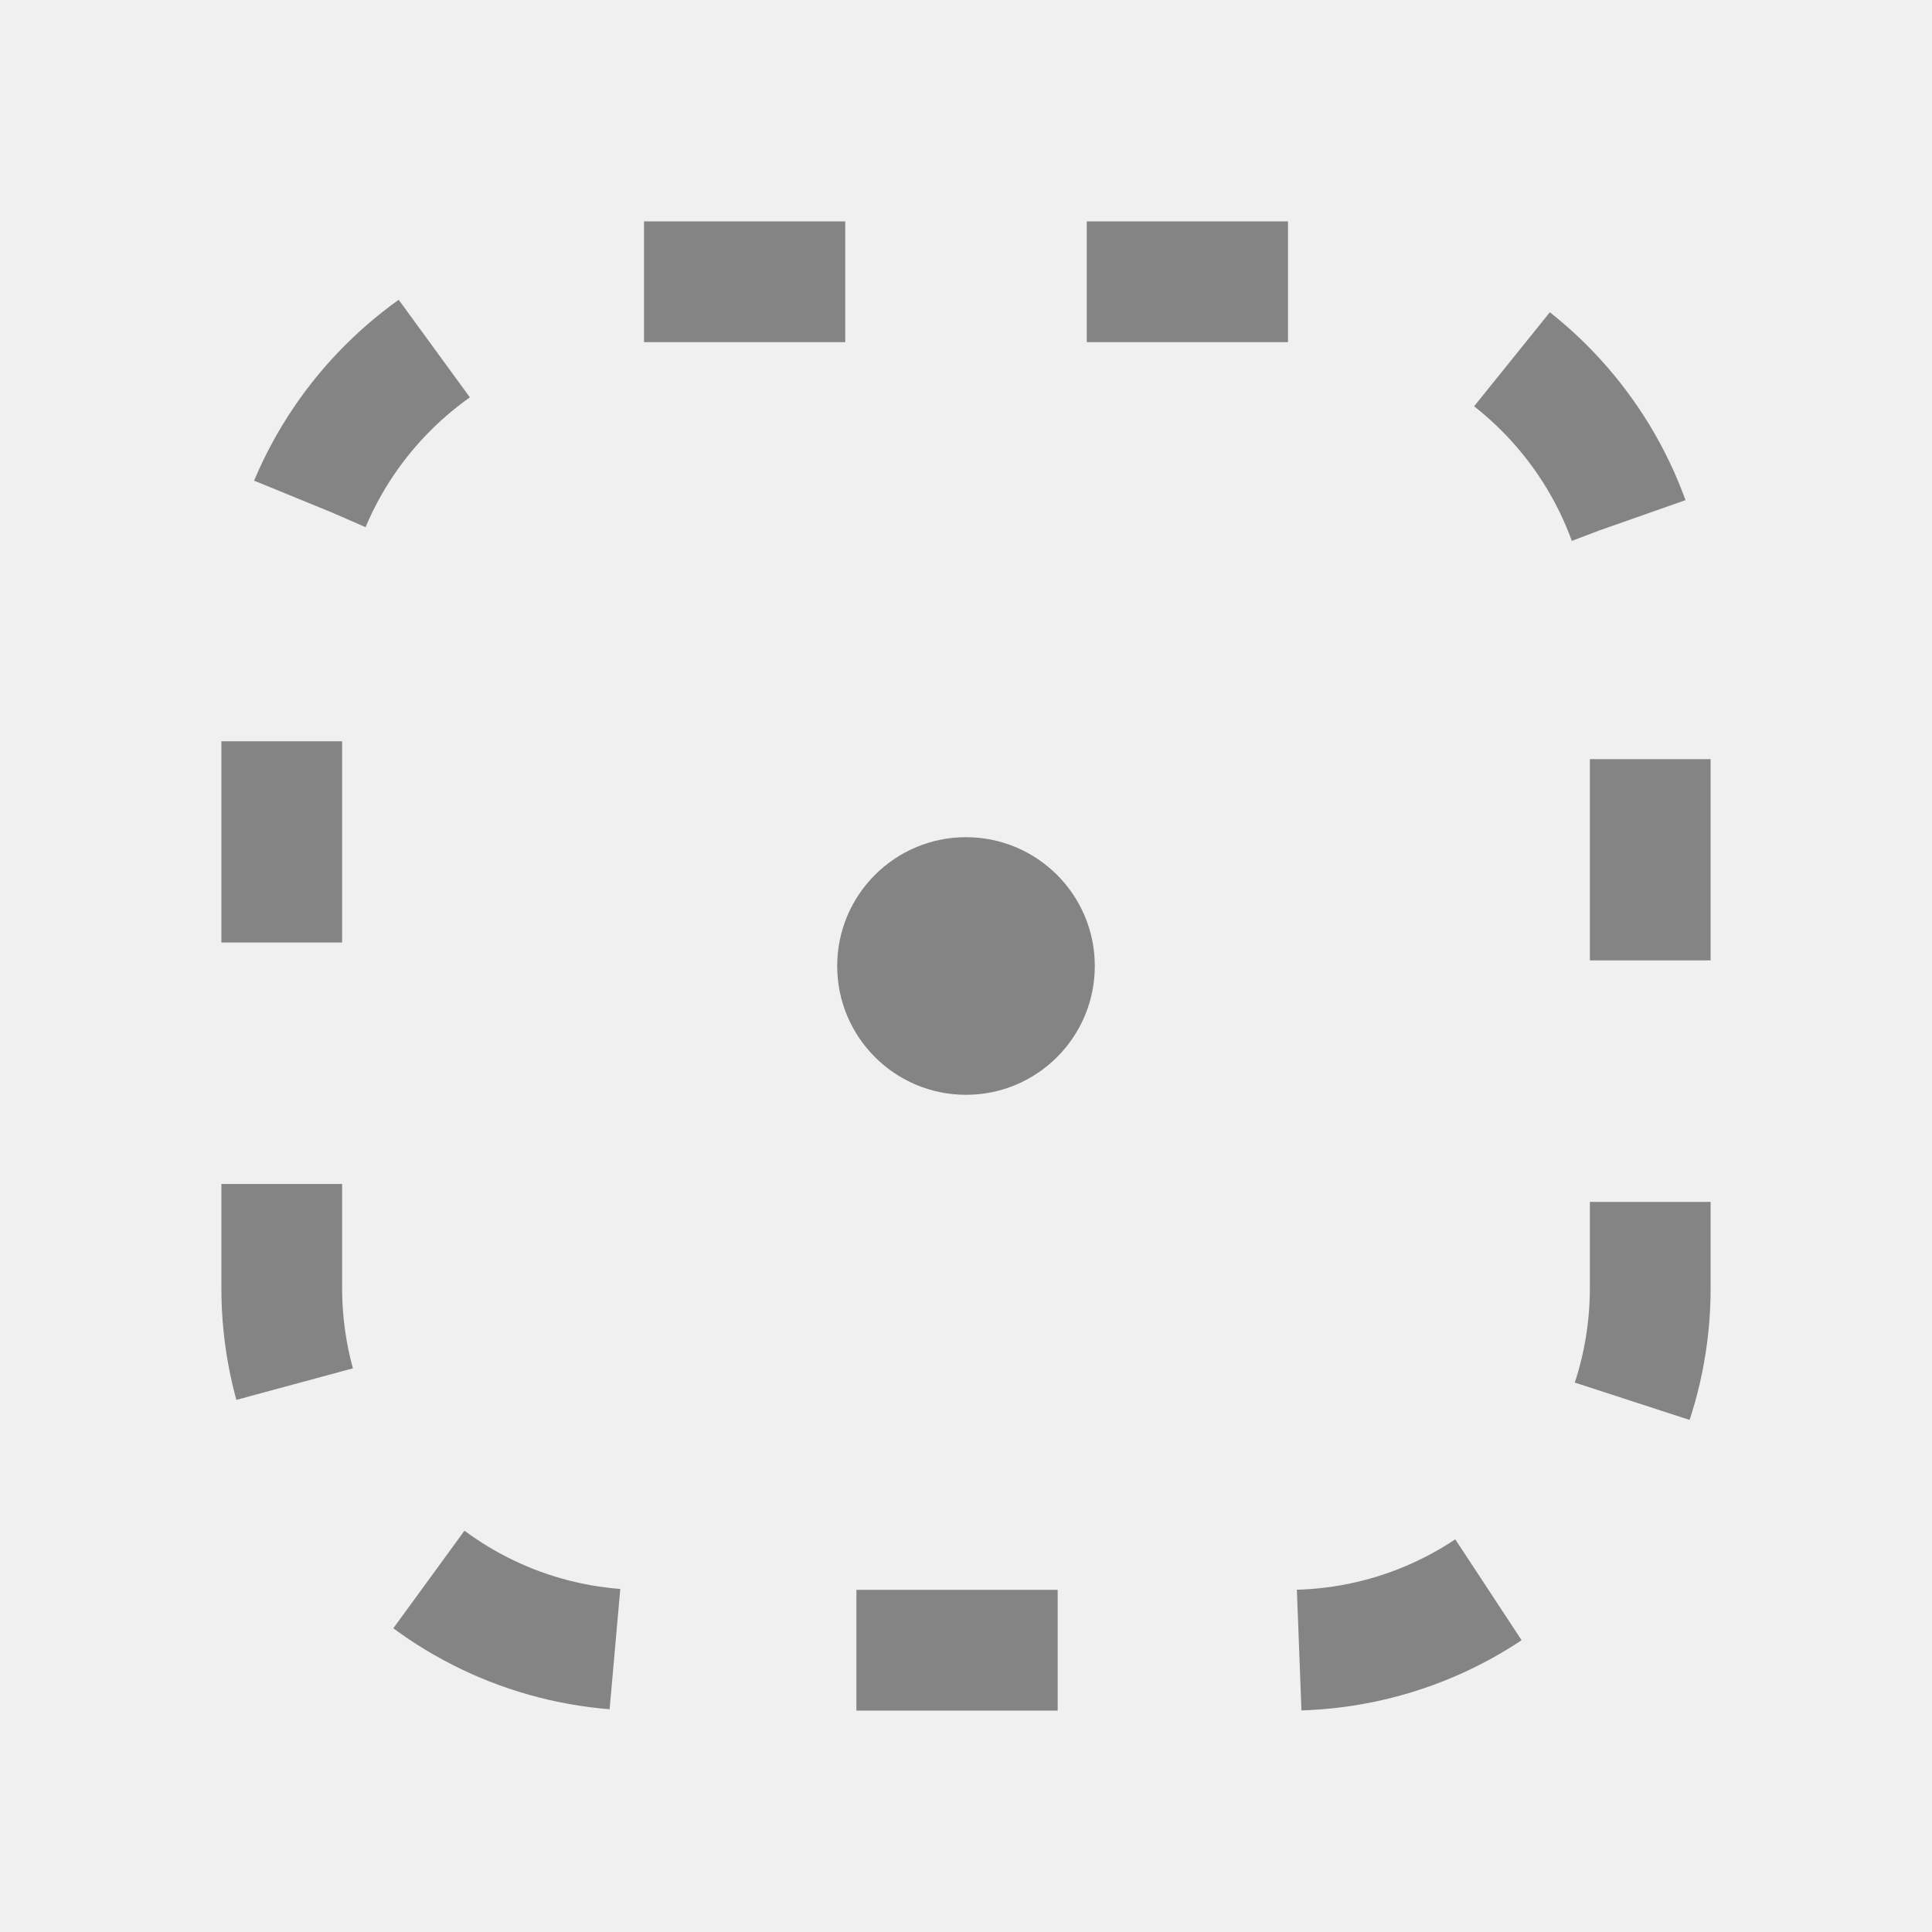
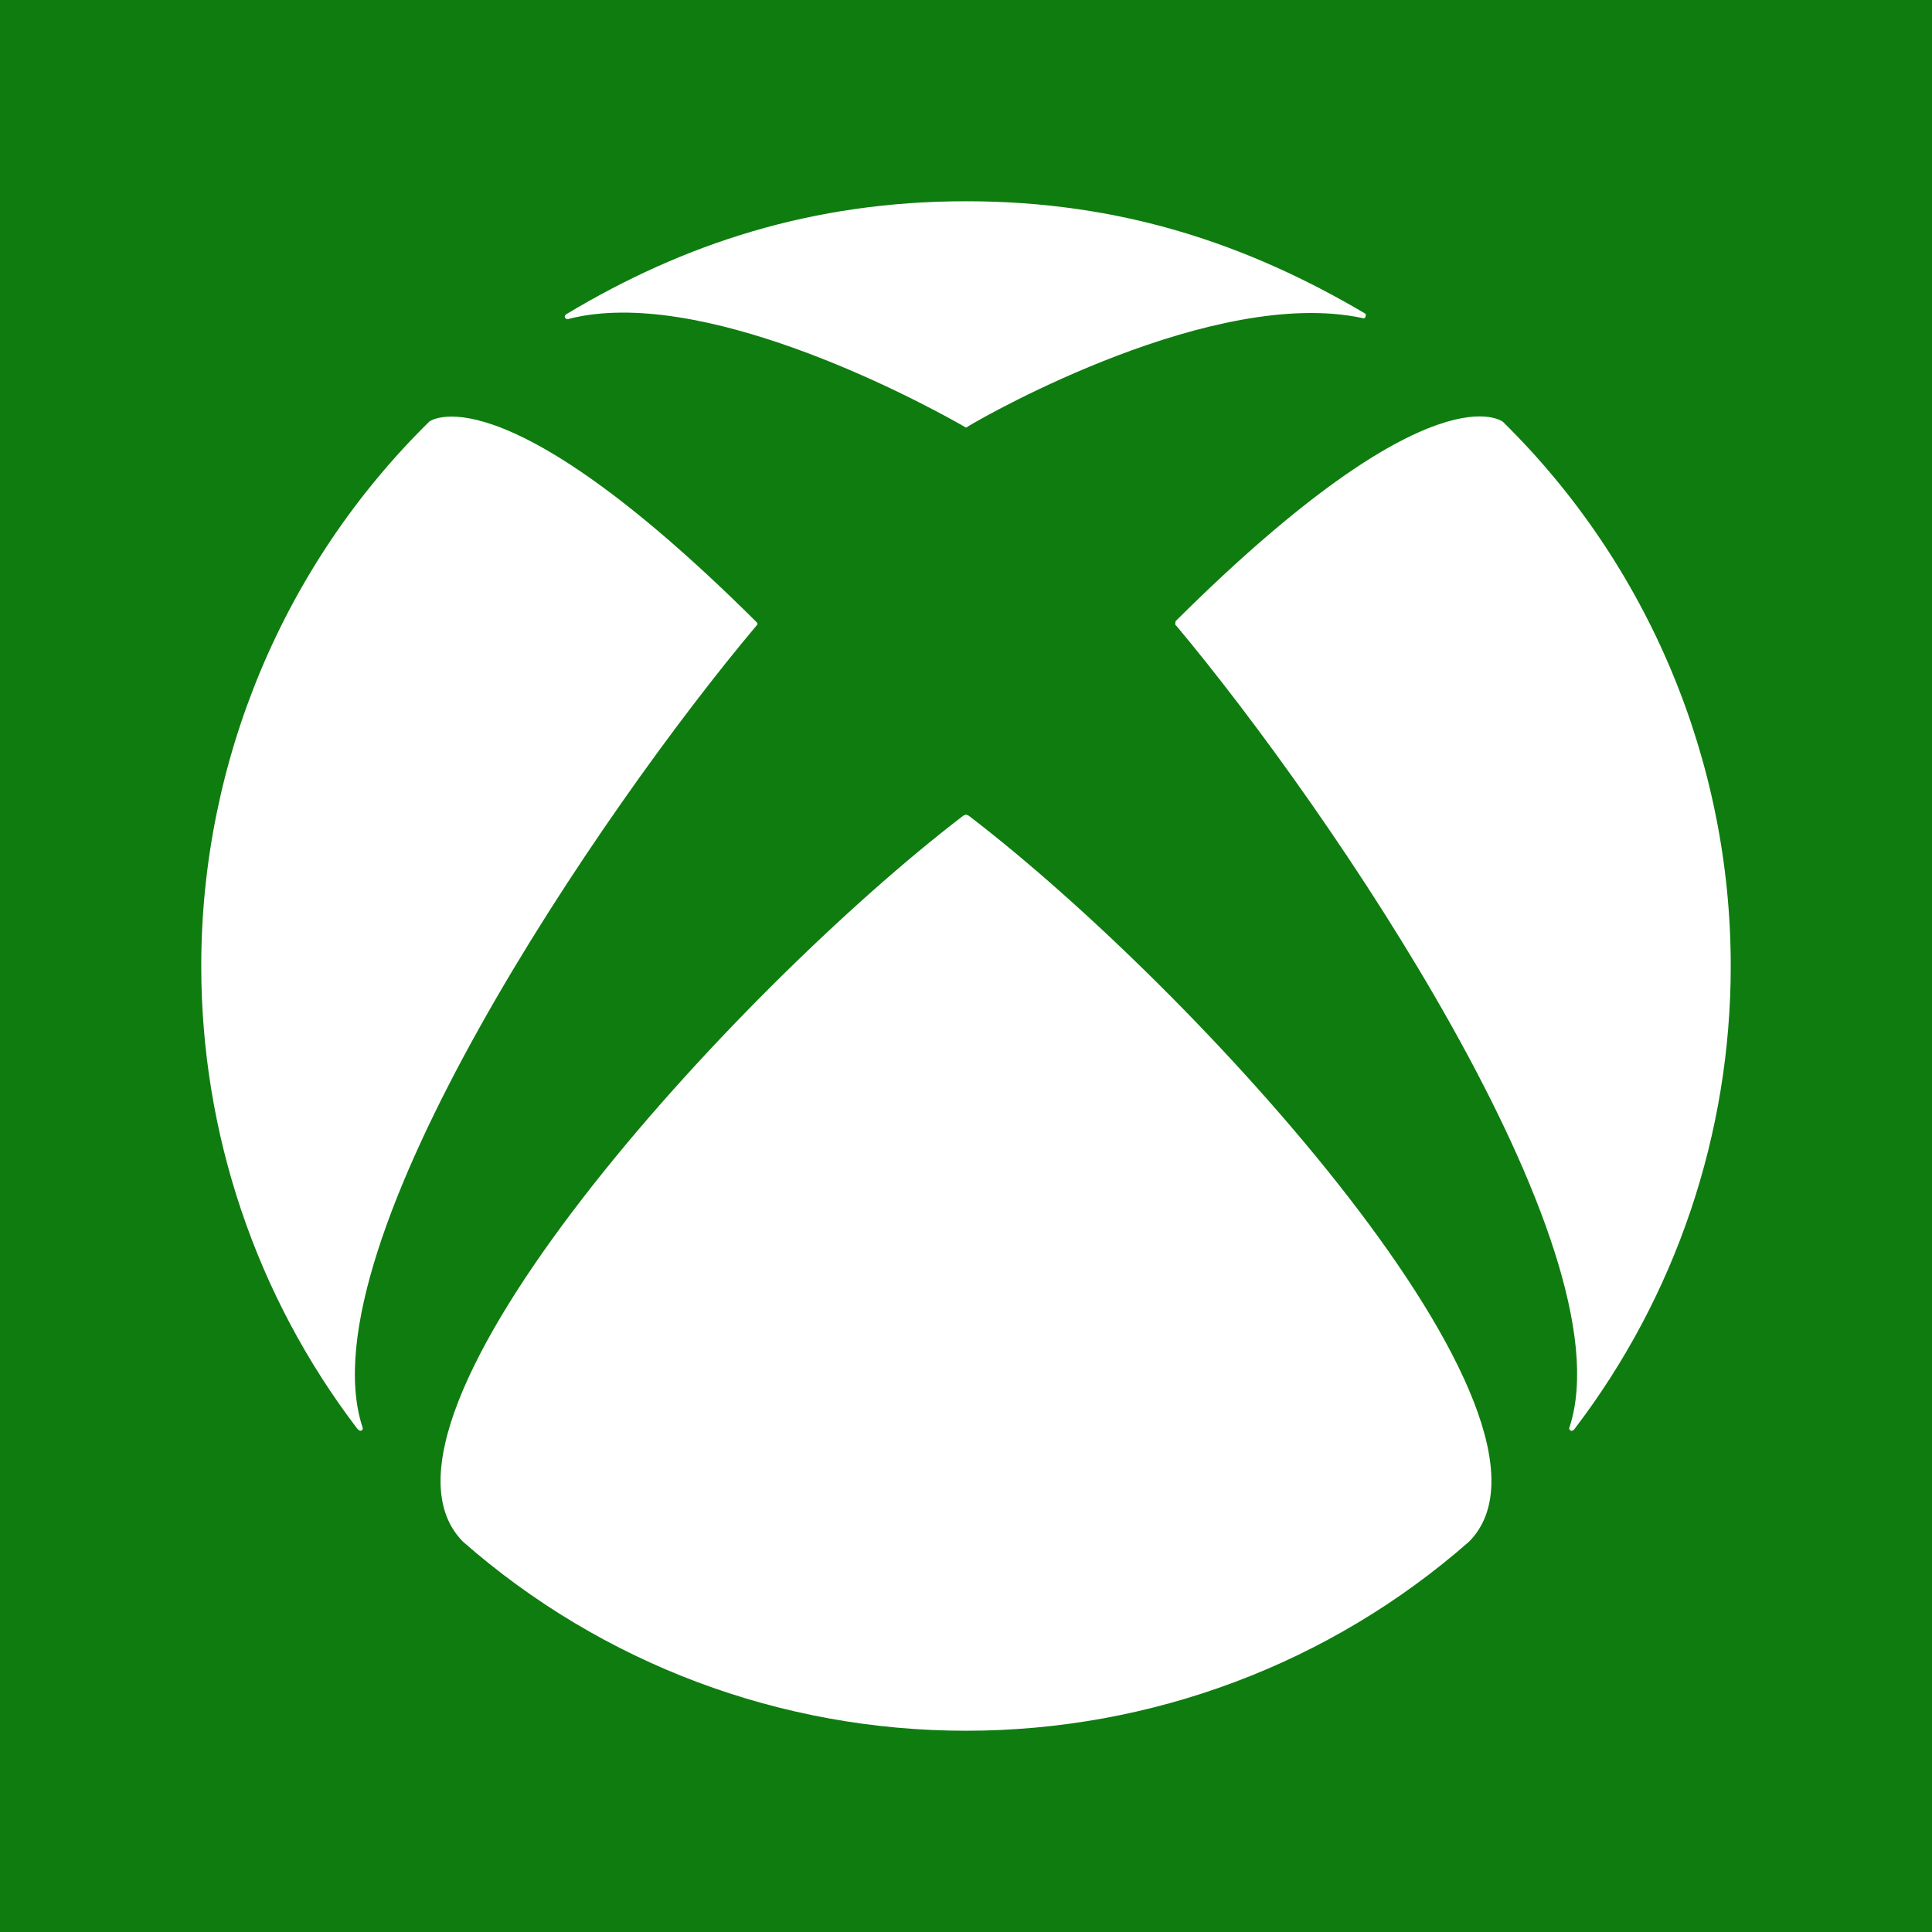
- <svg xmlns="http://www.w3.org/2000/svg" viewBox="0 0 24 24" data-placeholder="true">
-   <rect x="3.5" y="3.5" width="17" height="17" rx="4.5" fill="none" stroke="currentColor" stroke-width="1.5" stroke-dasharray="2.5 3" opacity=".45" />
-   <circle cx="12" cy="12" r="1.6" fill="currentColor" opacity=".45" />
+ <svg xmlns="http://www.w3.org/2000/svg" viewBox="0 0 24 24" data-fullcolor="true">
+   <rect width="24" height="24" fill="#0f7c10" stroke="none" />
+   <path fill="#fff" stroke="none" d="M5.34 5.23L5.33 5.24 5.33 5.24C3.52 7.02 2.5 9.46 2.5 12 2.5 14.08 3.18 16.1 4.44 17.75 4.46 17.77 4.48 17.78 4.49 17.77 4.51 17.76 4.51 17.74 4.5 17.72 3.78 15.48 7.48 10.05 9.39 7.78 9.4 7.77 9.41 7.76 9.41 7.75 9.41 7.74 9.4 7.73 9.39 7.72 6.17 4.52 5.31 5.25 5.33 5.24" />
+   <path fill="#fff" stroke="none" d="M18.67 5.23L18.67 5.24 18.67 5.24C20.48 7.02 21.5 9.46 21.5 12 21.5 14.08 20.82 16.1 19.56 17.75 19.55 17.77 19.52 17.78 19.51 17.77 19.49 17.76 19.49 17.74 19.5 17.72 20.22 15.48 16.52 10.05 14.61 7.77 14.6 7.77 14.6 7.76 14.6 7.75 14.6 7.73 14.6 7.72 14.61 7.71 17.83 4.51 18.68 5.25 18.67 5.24" />
+   <path fill="#fff" stroke="none" d="M12 2.5C13.92 2.5 15.49 3.03 16.95 3.89 16.97 3.9 16.97 3.92 16.96 3.94 16.96 3.95 16.94 3.96 16.92 3.95 15.08 3.56 12.28 5.14 12.02 5.3 12.01 5.31 12.01 5.31 12 5.31 11.99 5.31 11.99 5.31 11.98 5.3 11.28 4.9 8.69 3.55 7.07 3.96 7.05 3.97 7.03 3.96 7.02 3.95 7.01 3.93 7.02 3.91 7.04 3.9 8.49 3.03 10.09 2.5 12 2.5" />
+   <path fill="#fff" stroke="none" d="M12 10.12C12.01 10.12 12.02 10.13 12.03 10.13 14.87 12.3 19.74 17.64 18.25 19.15L18.25 19.15 18.25 19.15 18.25 19.15C16.52 20.67 14.3 21.5 12 21.5 9.7 21.5 7.48 20.67 5.75 19.15L5.74 19.15 5.75 19.15C4.26 17.64 9.13 12.3 11.97 10.13 11.98 10.13 11.99 10.12 12 10.12" />
</svg>
